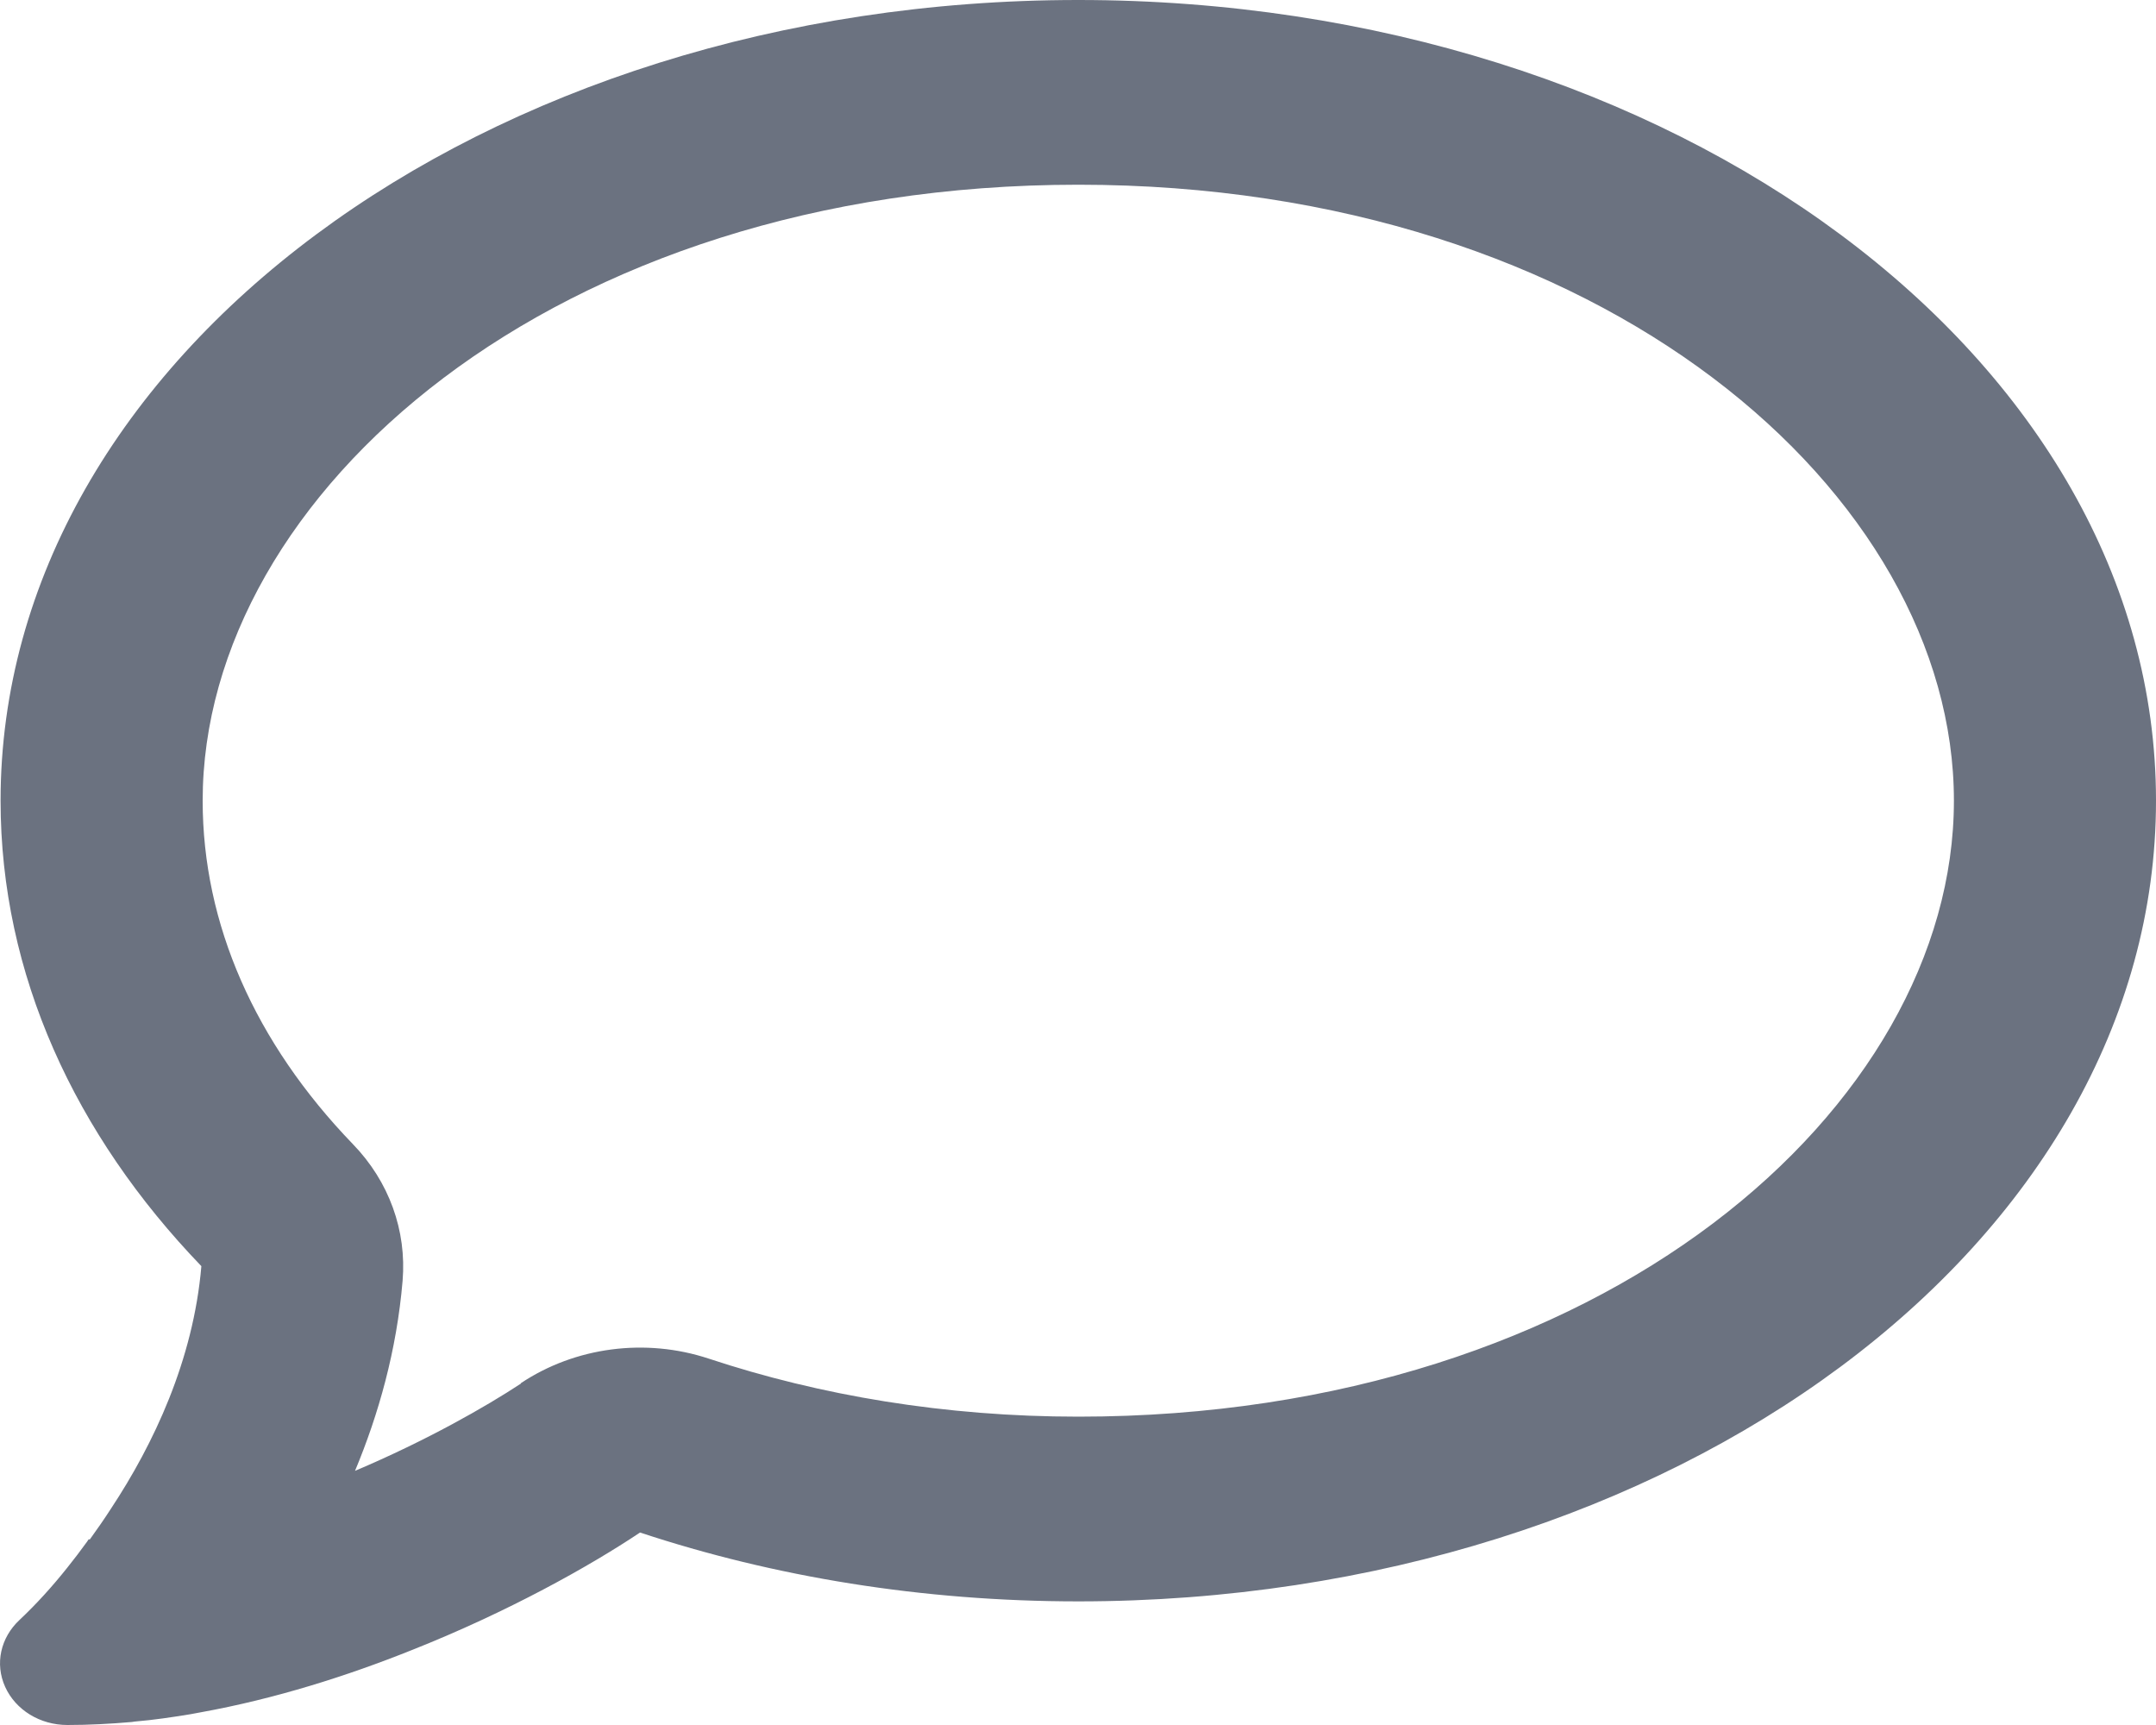
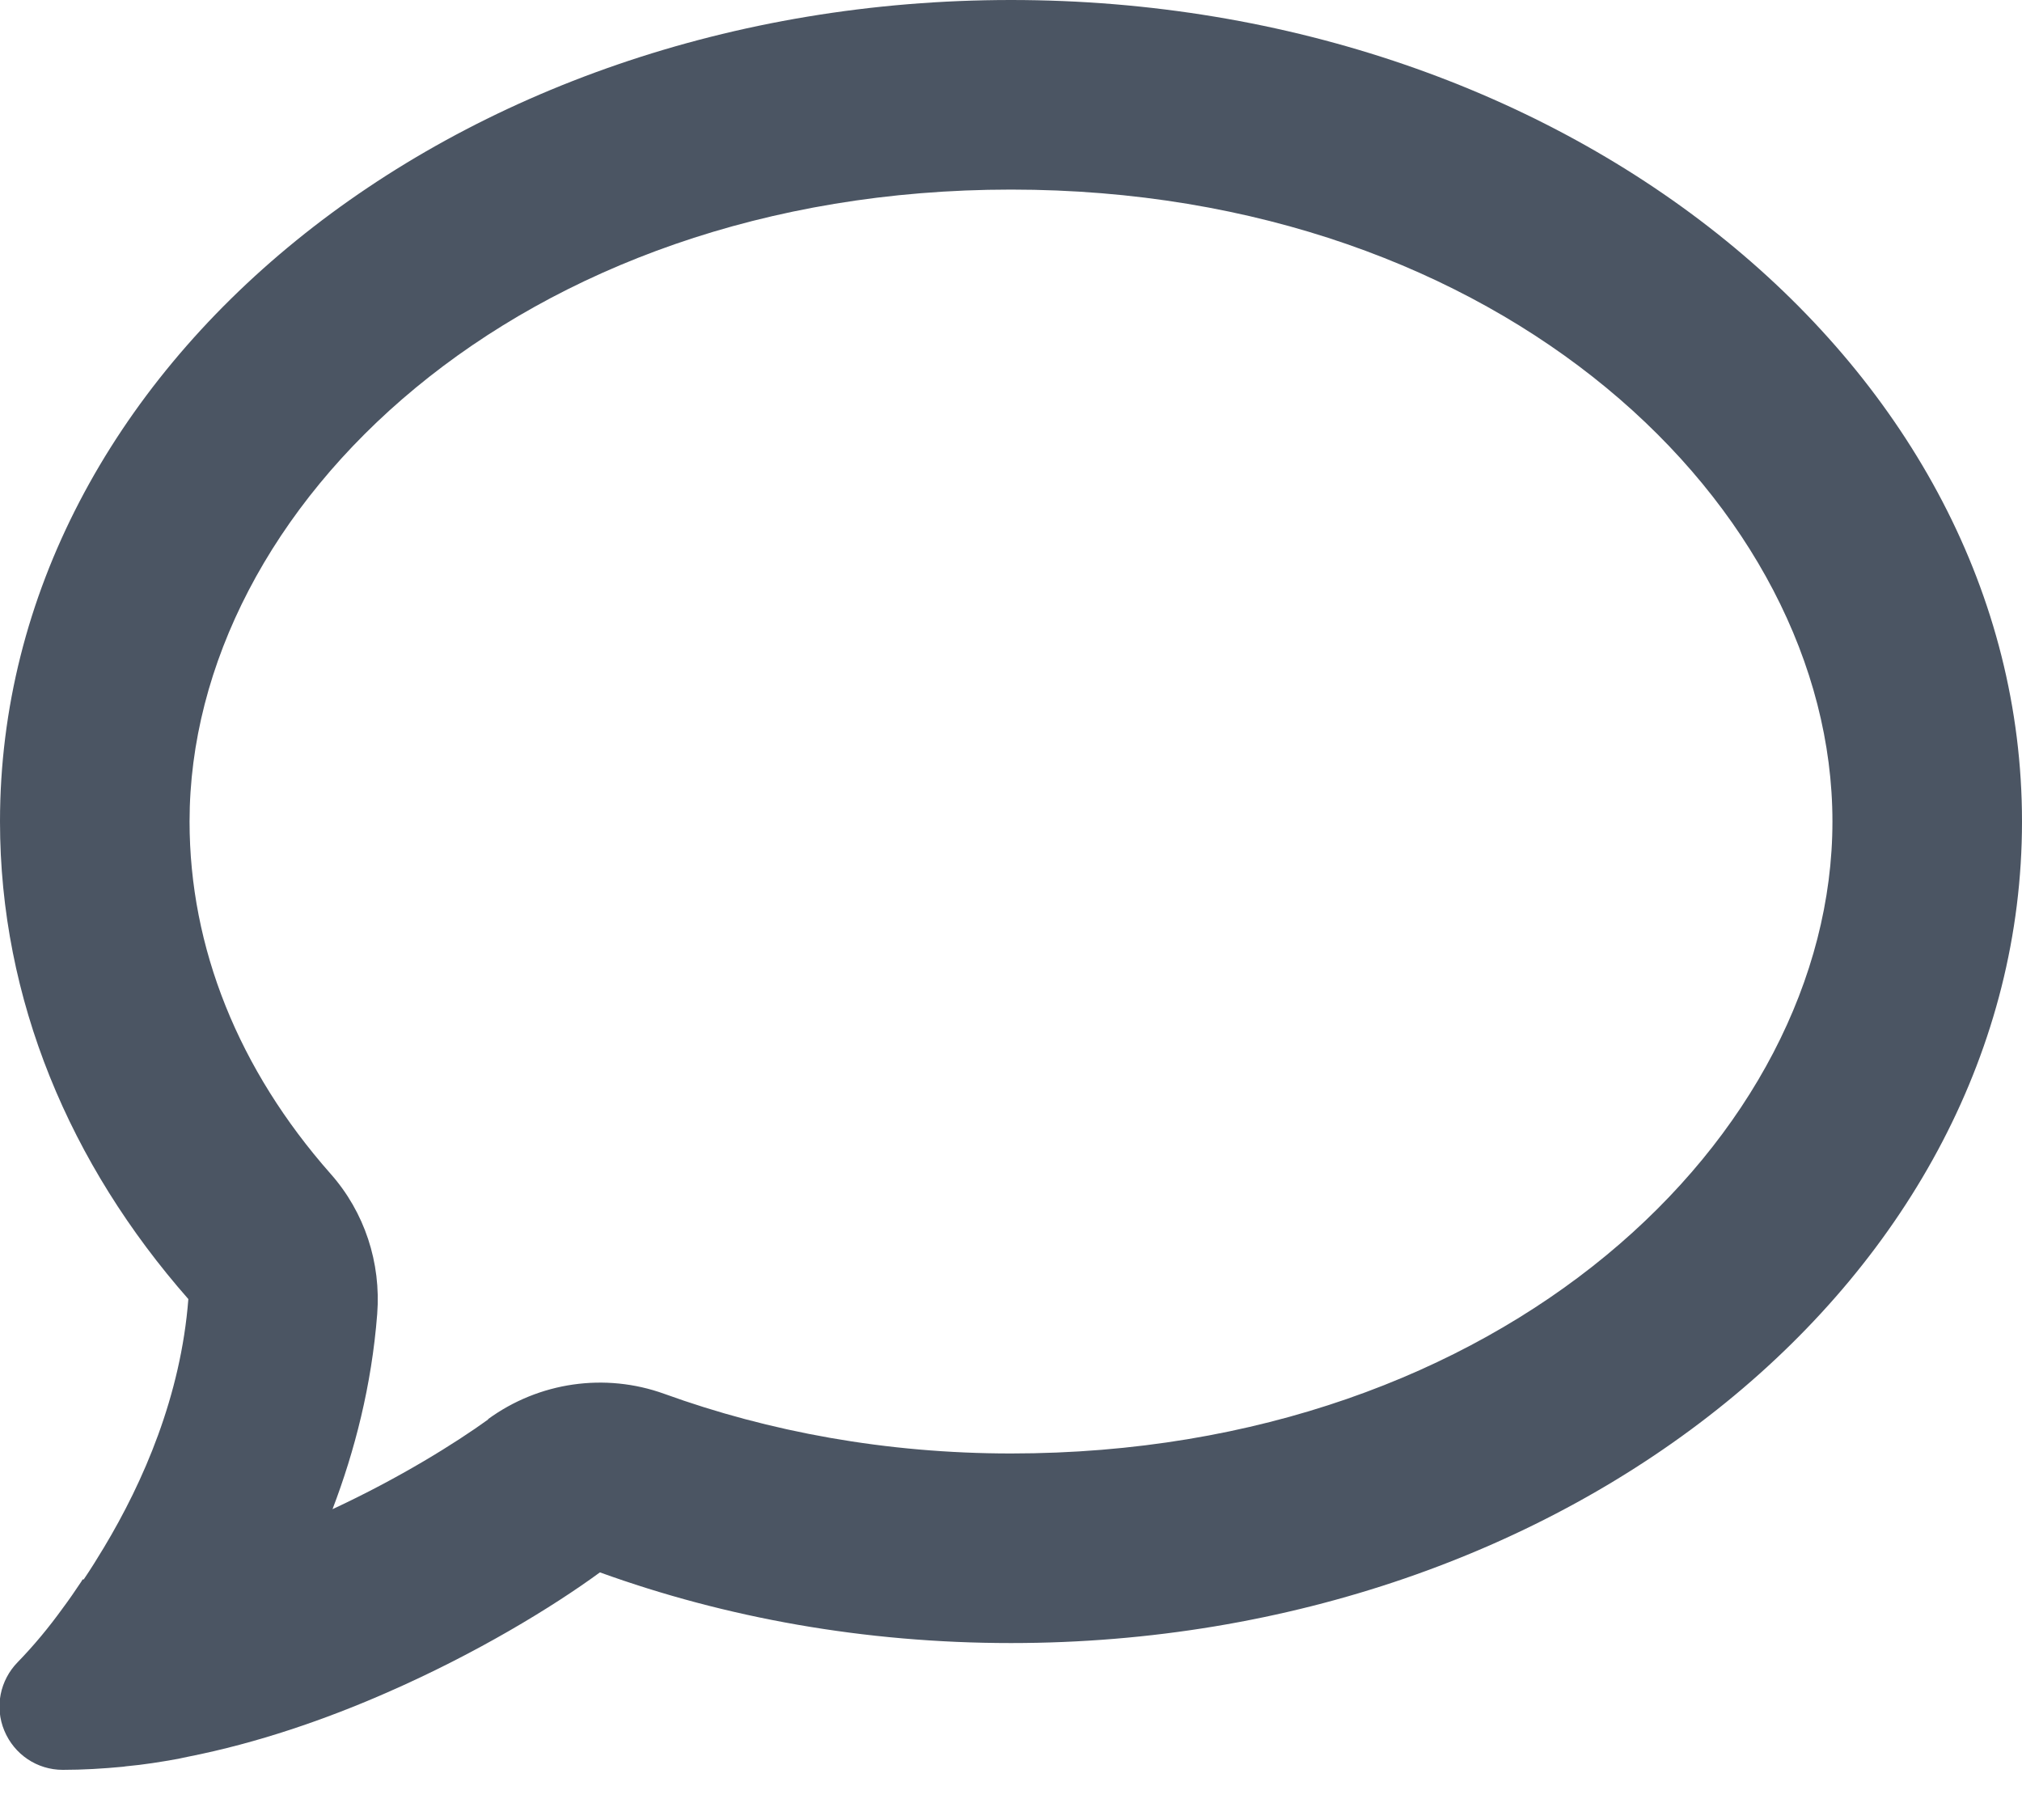
- <svg xmlns="http://www.w3.org/2000/svg" width="15" height="12" viewBox="0 0 15 12" fill="none">
-   <path d="M3.624 9.622C4.002 9.37 4.491 9.306 4.93 9.451C5.706 9.708 6.576 9.855 7.502 9.855C11.154 9.855 13.594 7.699 13.594 5.57C13.594 3.441 11.154 1.285 7.502 1.285C3.849 1.285 1.41 3.441 1.41 5.57C1.41 6.427 1.773 7.252 2.455 7.959C2.707 8.219 2.83 8.561 2.801 8.91C2.76 9.394 2.634 9.839 2.47 10.232C2.968 10.021 3.381 9.785 3.624 9.625V9.622ZM0.625 10.709C0.677 10.637 0.727 10.565 0.774 10.492C1.067 10.048 1.345 9.464 1.401 8.808C0.522 7.895 0.004 6.778 0.004 5.57C0.004 2.493 3.36 0 7.502 0C11.643 0 15 2.493 15 5.57C15 8.647 11.643 11.14 7.502 11.14C6.415 11.14 5.384 10.969 4.453 10.661C4.104 10.894 3.536 11.213 2.862 11.48C2.42 11.657 1.916 11.818 1.395 11.912C1.372 11.917 1.348 11.92 1.325 11.925C1.196 11.946 1.07 11.965 0.938 11.976C0.932 11.976 0.923 11.979 0.918 11.979C0.768 11.992 0.619 12 0.469 12C0.279 12 0.109 11.896 0.036 11.735C-0.037 11.574 0.004 11.392 0.136 11.269C0.256 11.156 0.364 11.036 0.467 10.907C0.516 10.846 0.563 10.784 0.607 10.723C0.61 10.717 0.613 10.715 0.616 10.709H0.625Z" fill="#6B7280" />
+ <svg xmlns="http://www.w3.org/2000/svg" width="20" height="18" viewBox="0 0 20 18" fill="none">
+   <path d="M4.828 14.035C5.332 13.668 5.985 13.574 6.57 13.785C7.606 14.16 8.766 14.375 10 14.375C14.871 14.375 18.125 11.23 18.125 8.125C18.125 5.02 14.871 1.875 10 1.875C5.129 1.875 1.875 5.02 1.875 8.125C1.875 9.375 2.36 10.578 3.27 11.609C3.606 11.988 3.77 12.488 3.731 12.996C3.676 13.703 3.508 14.352 3.289 14.926C3.953 14.617 4.504 14.273 4.828 14.039V14.035ZM0.828 15.621C0.899 15.516 0.965 15.41 1.028 15.305C1.418 14.656 1.789 13.805 1.863 12.848C0.692 11.516 0 9.887 0 8.125C0 3.637 4.477 0 10 0C15.524 0 20 3.637 20 8.125C20 12.613 15.524 16.25 10 16.25C8.551 16.25 7.176 16 5.934 15.551C5.469 15.891 4.711 16.355 3.813 16.746C3.223 17.004 2.551 17.238 1.856 17.375C1.824 17.383 1.793 17.387 1.762 17.395C1.59 17.426 1.422 17.453 1.246 17.469C1.238 17.469 1.227 17.473 1.219 17.473C1.02 17.492 0.82 17.504 0.621 17.504C0.367 17.504 0.141 17.352 0.043 17.117C-0.055 16.883 0 16.617 0.176 16.438C0.336 16.273 0.481 16.098 0.617 15.91C0.684 15.82 0.746 15.73 0.805 15.641C0.809 15.633 0.813 15.629 0.817 15.621H0.828Z" fill="#4B5563" />
</svg>
